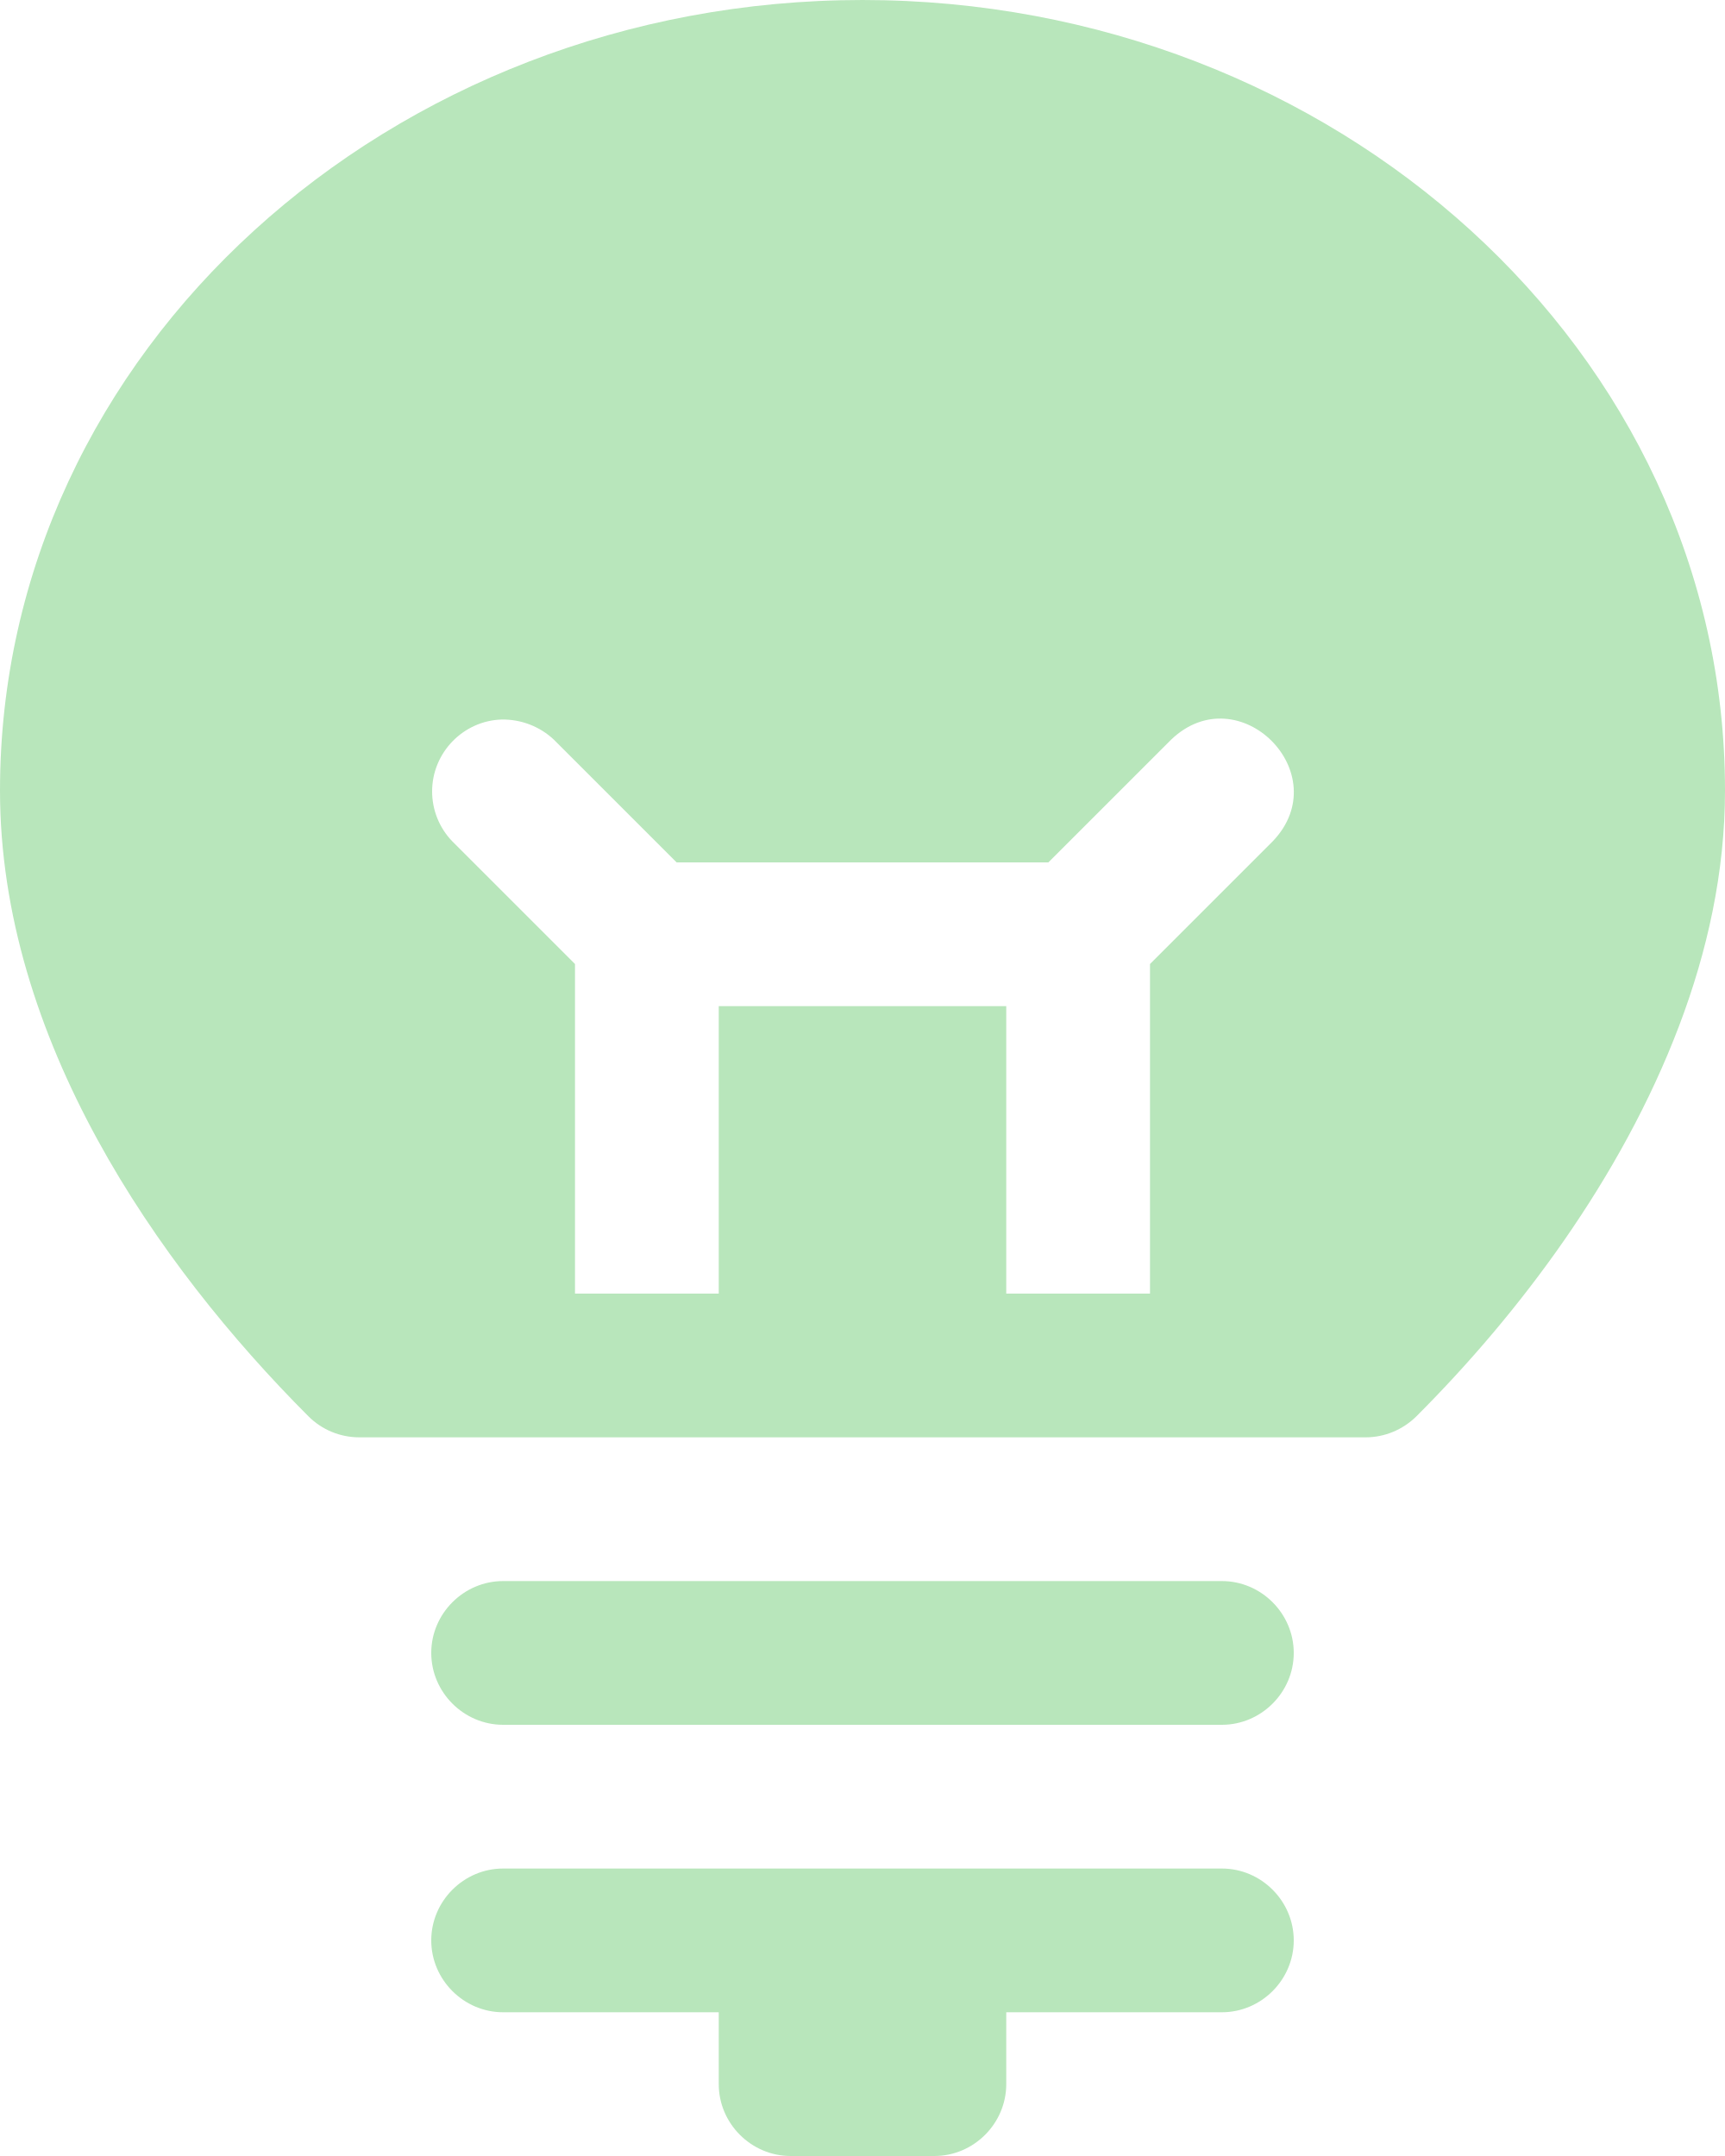
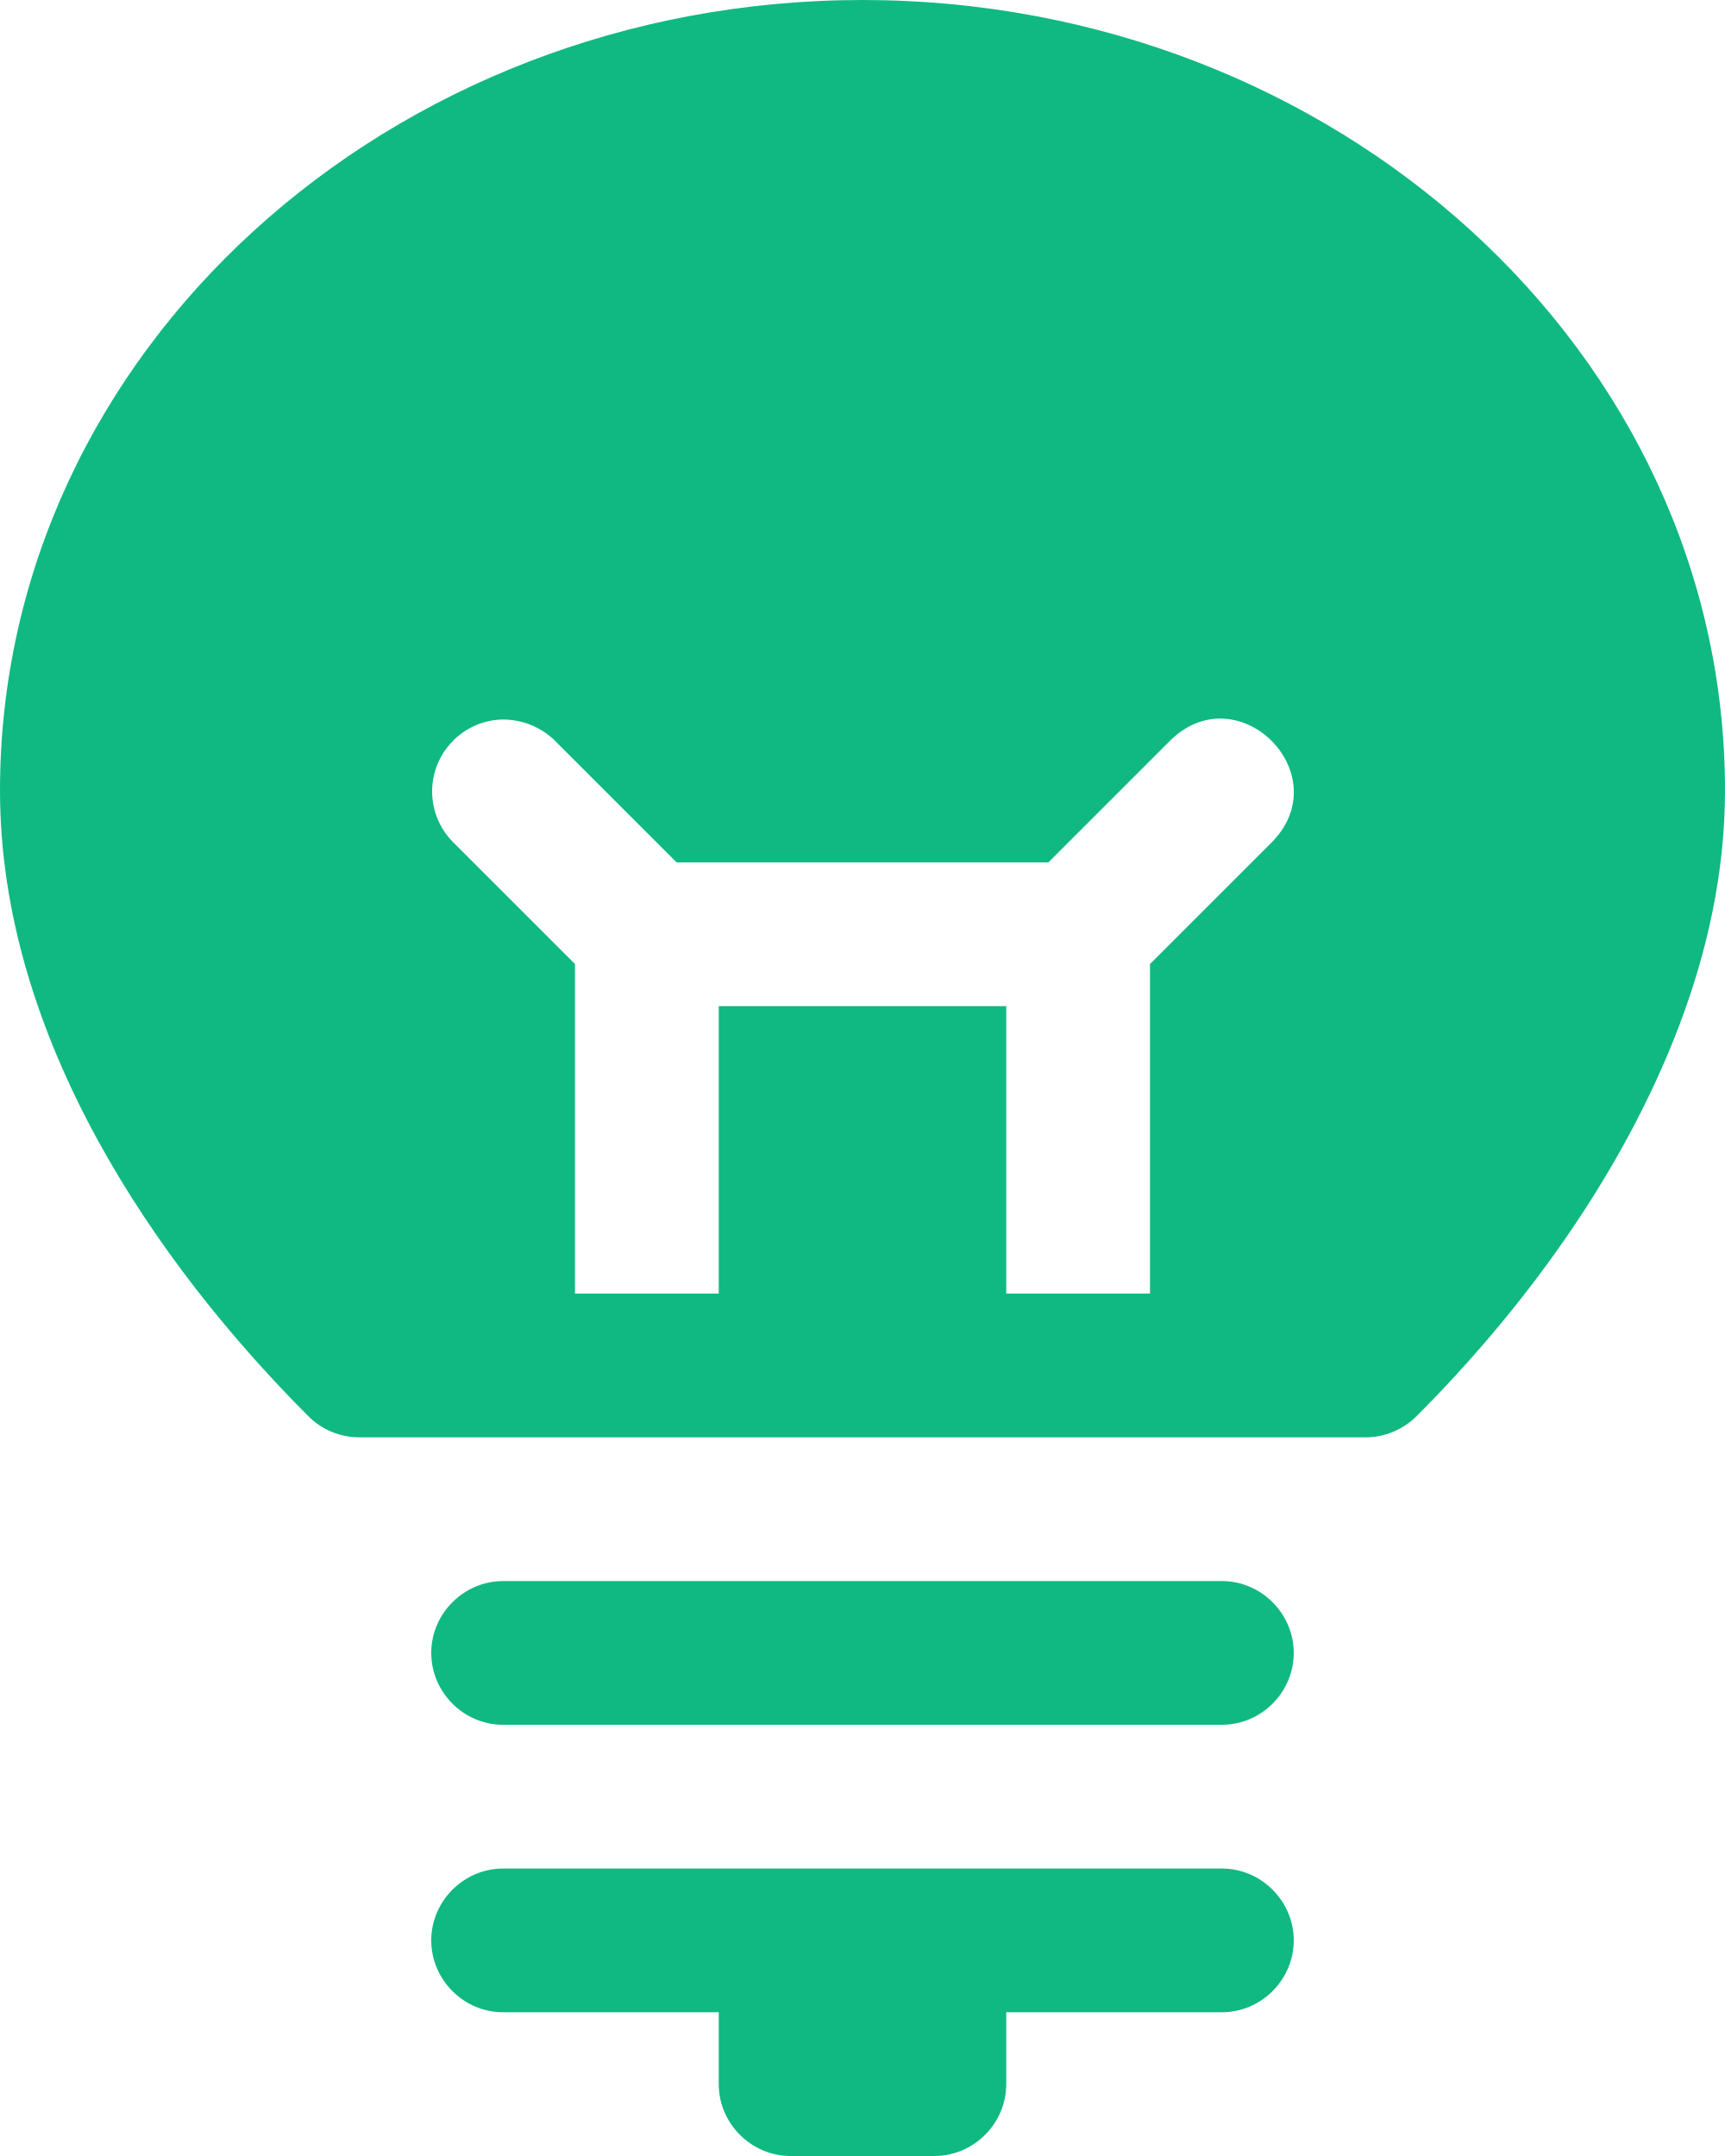
<svg xmlns="http://www.w3.org/2000/svg" width="100%" height="100%" viewBox="0 0 12 15" version="1.1" xml:space="preserve" style="fill-rule:evenodd;clip-rule:evenodd;stroke-linejoin:round;stroke-miterlimit:2;">
  <g transform="matrix(1,0,0,1,-4,-2.5)">
-     <path d="M7.5,13.5C7.226,13.5 7,13.726 7,14C7,14.274 7.226,14.5 7.5,14.5L12.5,14.5C12.774,14.5 13,14.274 13,14C13,13.726 12.774,13.5 12.5,13.5L7.5,13.5ZM7.5,15.5C7.226,15.5 7,15.726 7,16C7,16.274 7.226,16.5 7.5,16.5L9,16.5L9,17C9,17.274 9.226,17.5 9.5,17.5L10.5,17.5C10.774,17.5 11,17.274 11,17L11,16.5L12.5,16.5C12.774,16.5 13,16.274 13,16C13,15.726 12.774,15.5 12.5,15.5L7.5,15.5ZM10,2.5C6.717,2.5 4,4.941 4,8C4,9.722 5.088,11.295 6.146,12.354C6.24,12.448 6.367,12.5 6.5,12.5L13.5,12.5C13.632,12.5 13.759,12.447 13.853,12.354C14.564,11.643 15.276,10.702 15.68,9.639C15.878,9.118 16,8.566 16,8C16,4.941 13.283,2.5 10,2.5ZM7.49,7.506C7.625,7.504 7.755,7.554 7.853,7.646L8.707,8.5L11.293,8.5L12.147,7.646C12.617,7.196 13.304,7.882 12.854,8.353L12,9.207L12,11.5L11,11.5L11,9.5L9,9.5L9,11.5L8,11.5L8,9.207L7.146,8.353C7.056,8.26 7.006,8.135 7.006,8.006C7.006,7.737 7.222,7.514 7.49,7.506Z" style="fill:rgb(184,230,187);fill-rule:nonzero;" />
+     <path d="M7.5,13.5C7.226,13.5 7,13.726 7,14C7,14.274 7.226,14.5 7.5,14.5L12.5,14.5C12.774,14.5 13,14.274 13,14C13,13.726 12.774,13.5 12.5,13.5L7.5,13.5ZM7.5,15.5C7.226,15.5 7,15.726 7,16C7,16.274 7.226,16.5 7.5,16.5L9,16.5L9,17C9,17.274 9.226,17.5 9.5,17.5L10.5,17.5C10.774,17.5 11,17.274 11,17L11,16.5L12.5,16.5C12.774,16.5 13,16.274 13,16C13,15.726 12.774,15.5 12.5,15.5L7.5,15.5ZM10,2.5C6.717,2.5 4,4.941 4,8C4,9.722 5.088,11.295 6.146,12.354C6.24,12.448 6.367,12.5 6.5,12.5L13.5,12.5C13.632,12.5 13.759,12.447 13.853,12.354C14.564,11.643 15.276,10.702 15.68,9.639C15.878,9.118 16,8.566 16,8C16,4.941 13.283,2.5 10,2.5ZM7.49,7.506C7.625,7.504 7.755,7.554 7.853,7.646L8.707,8.5L11.293,8.5L12.147,7.646C12.617,7.196 13.304,7.882 12.854,8.353L12,9.207L12,11.5L11,11.5L11,9.5L9,9.5L9,11.5L8,11.5L8,9.207L7.146,8.353C7.056,8.26 7.006,8.135 7.006,8.006C7.006,7.737 7.222,7.514 7.49,7.506Z" style="fill:rgb(16,185,129);fill-rule:nonzero;" />
  </g>
</svg>
